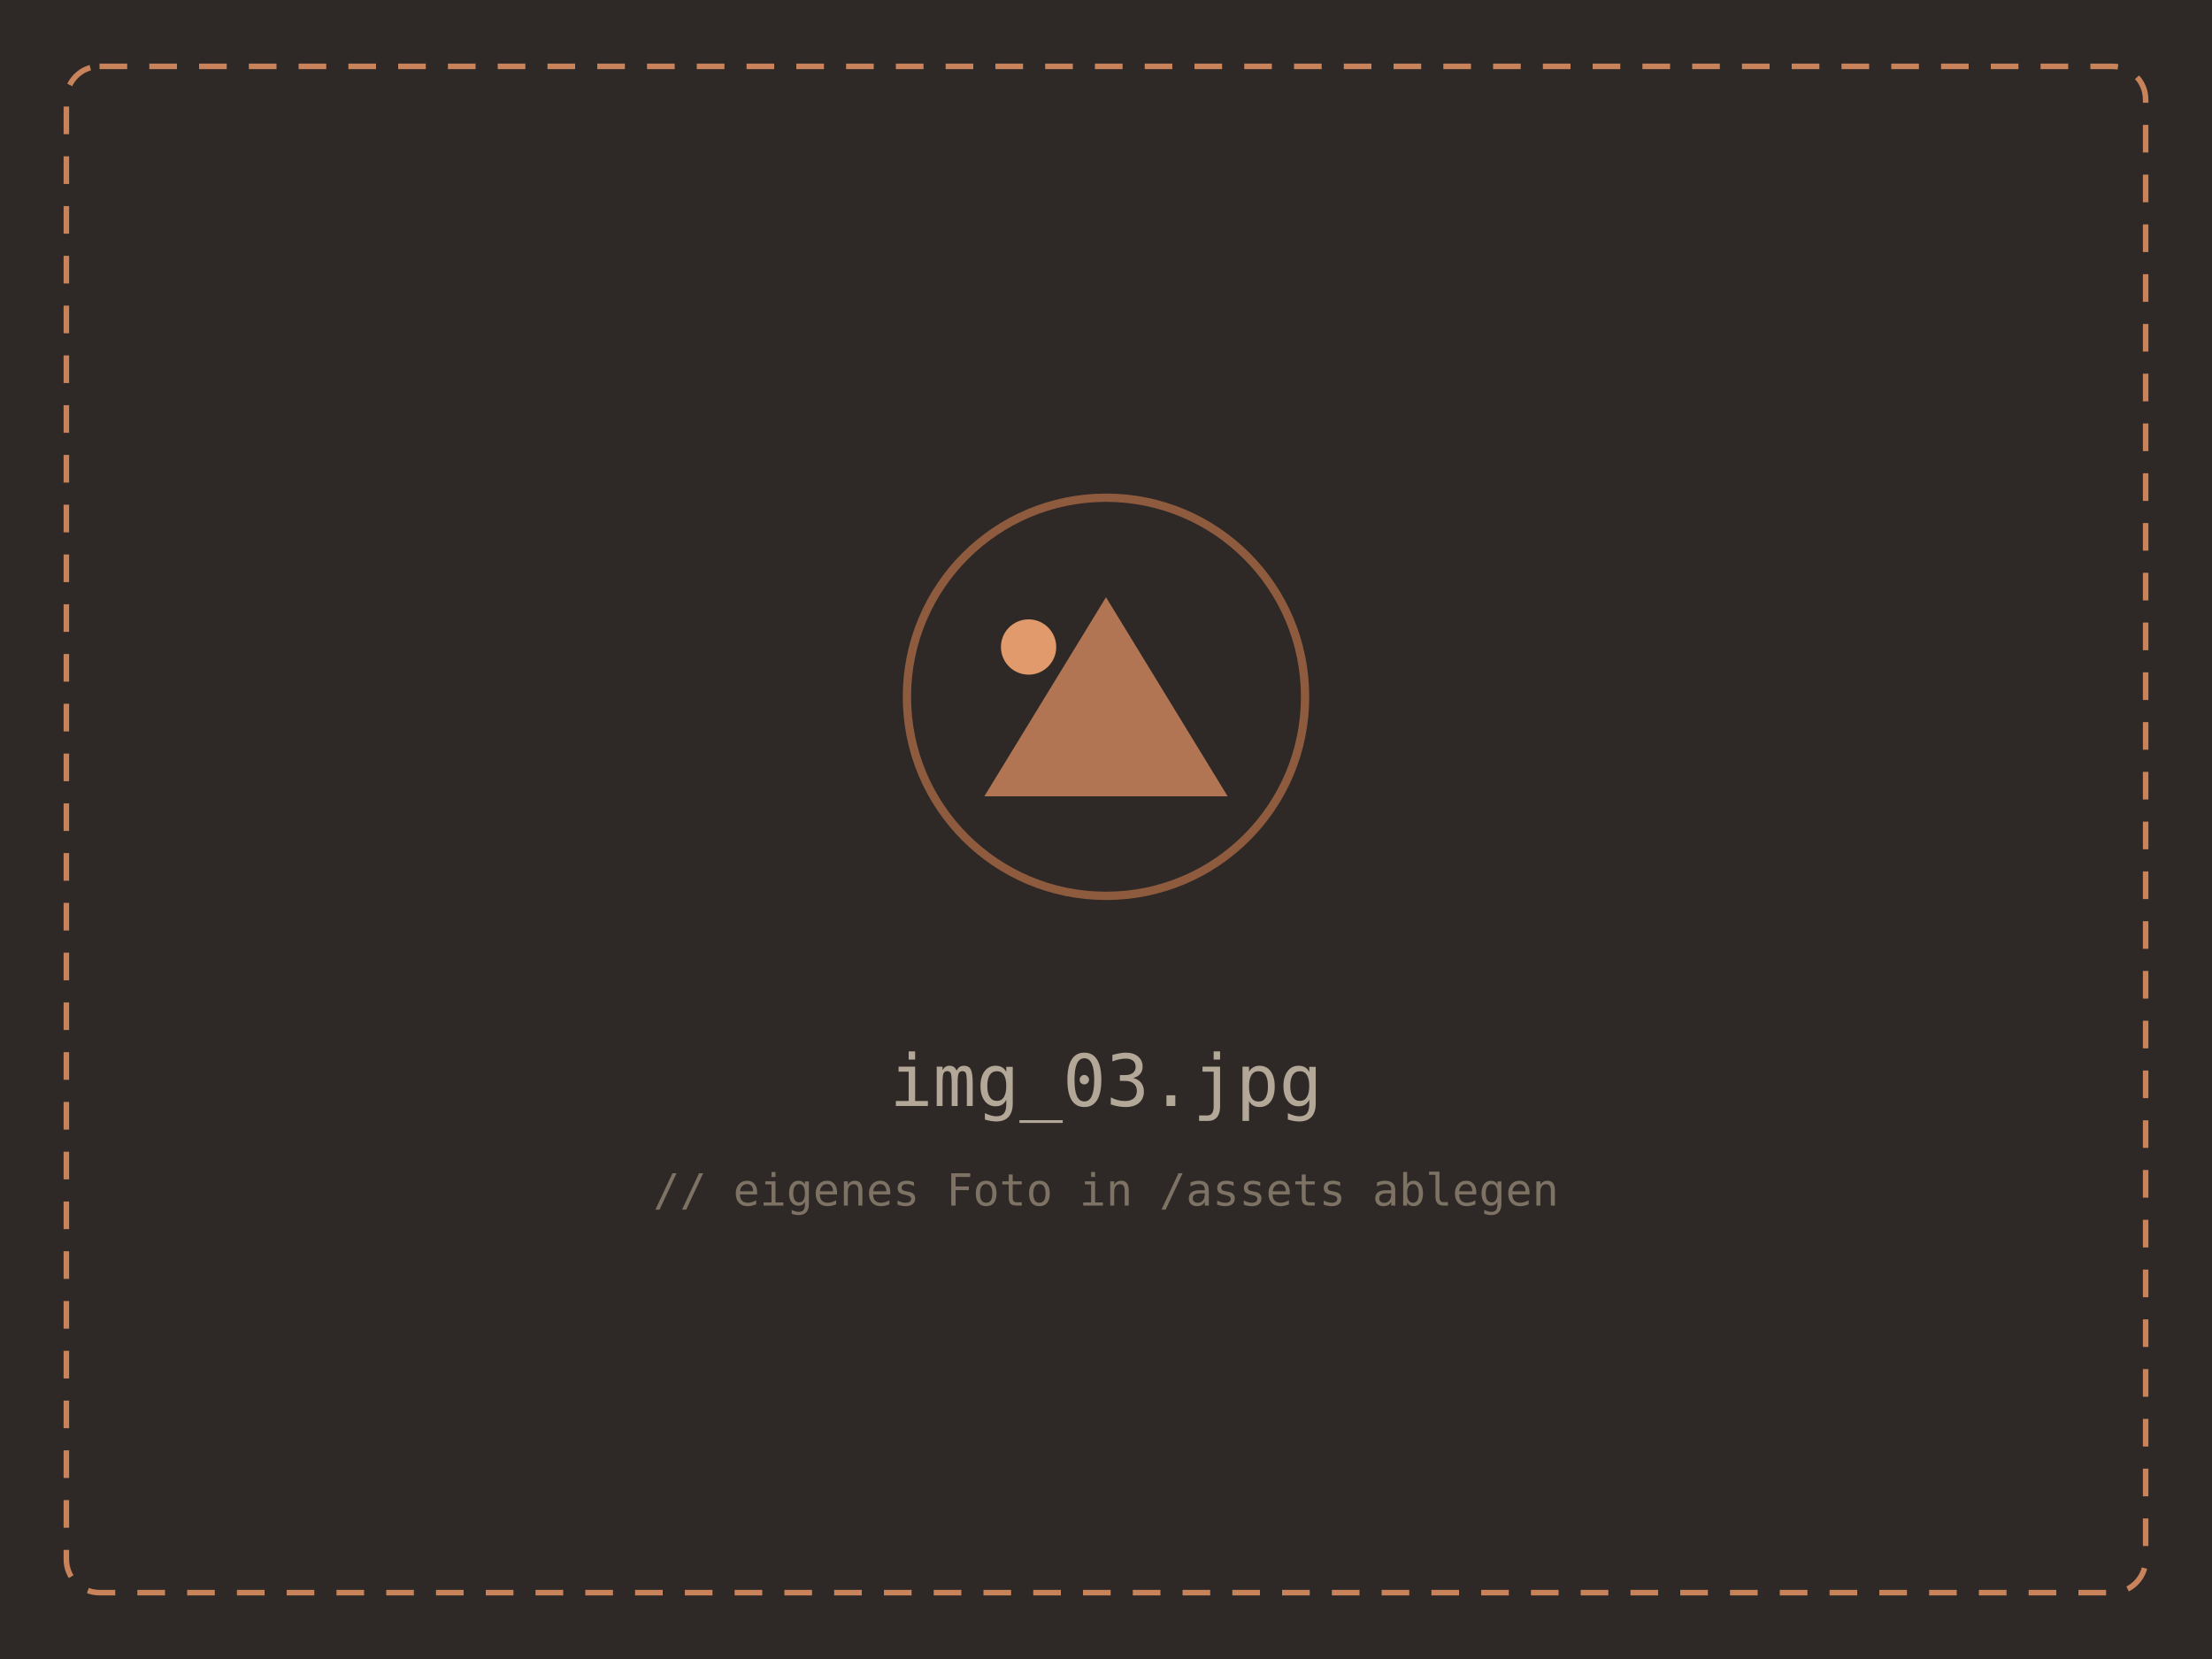
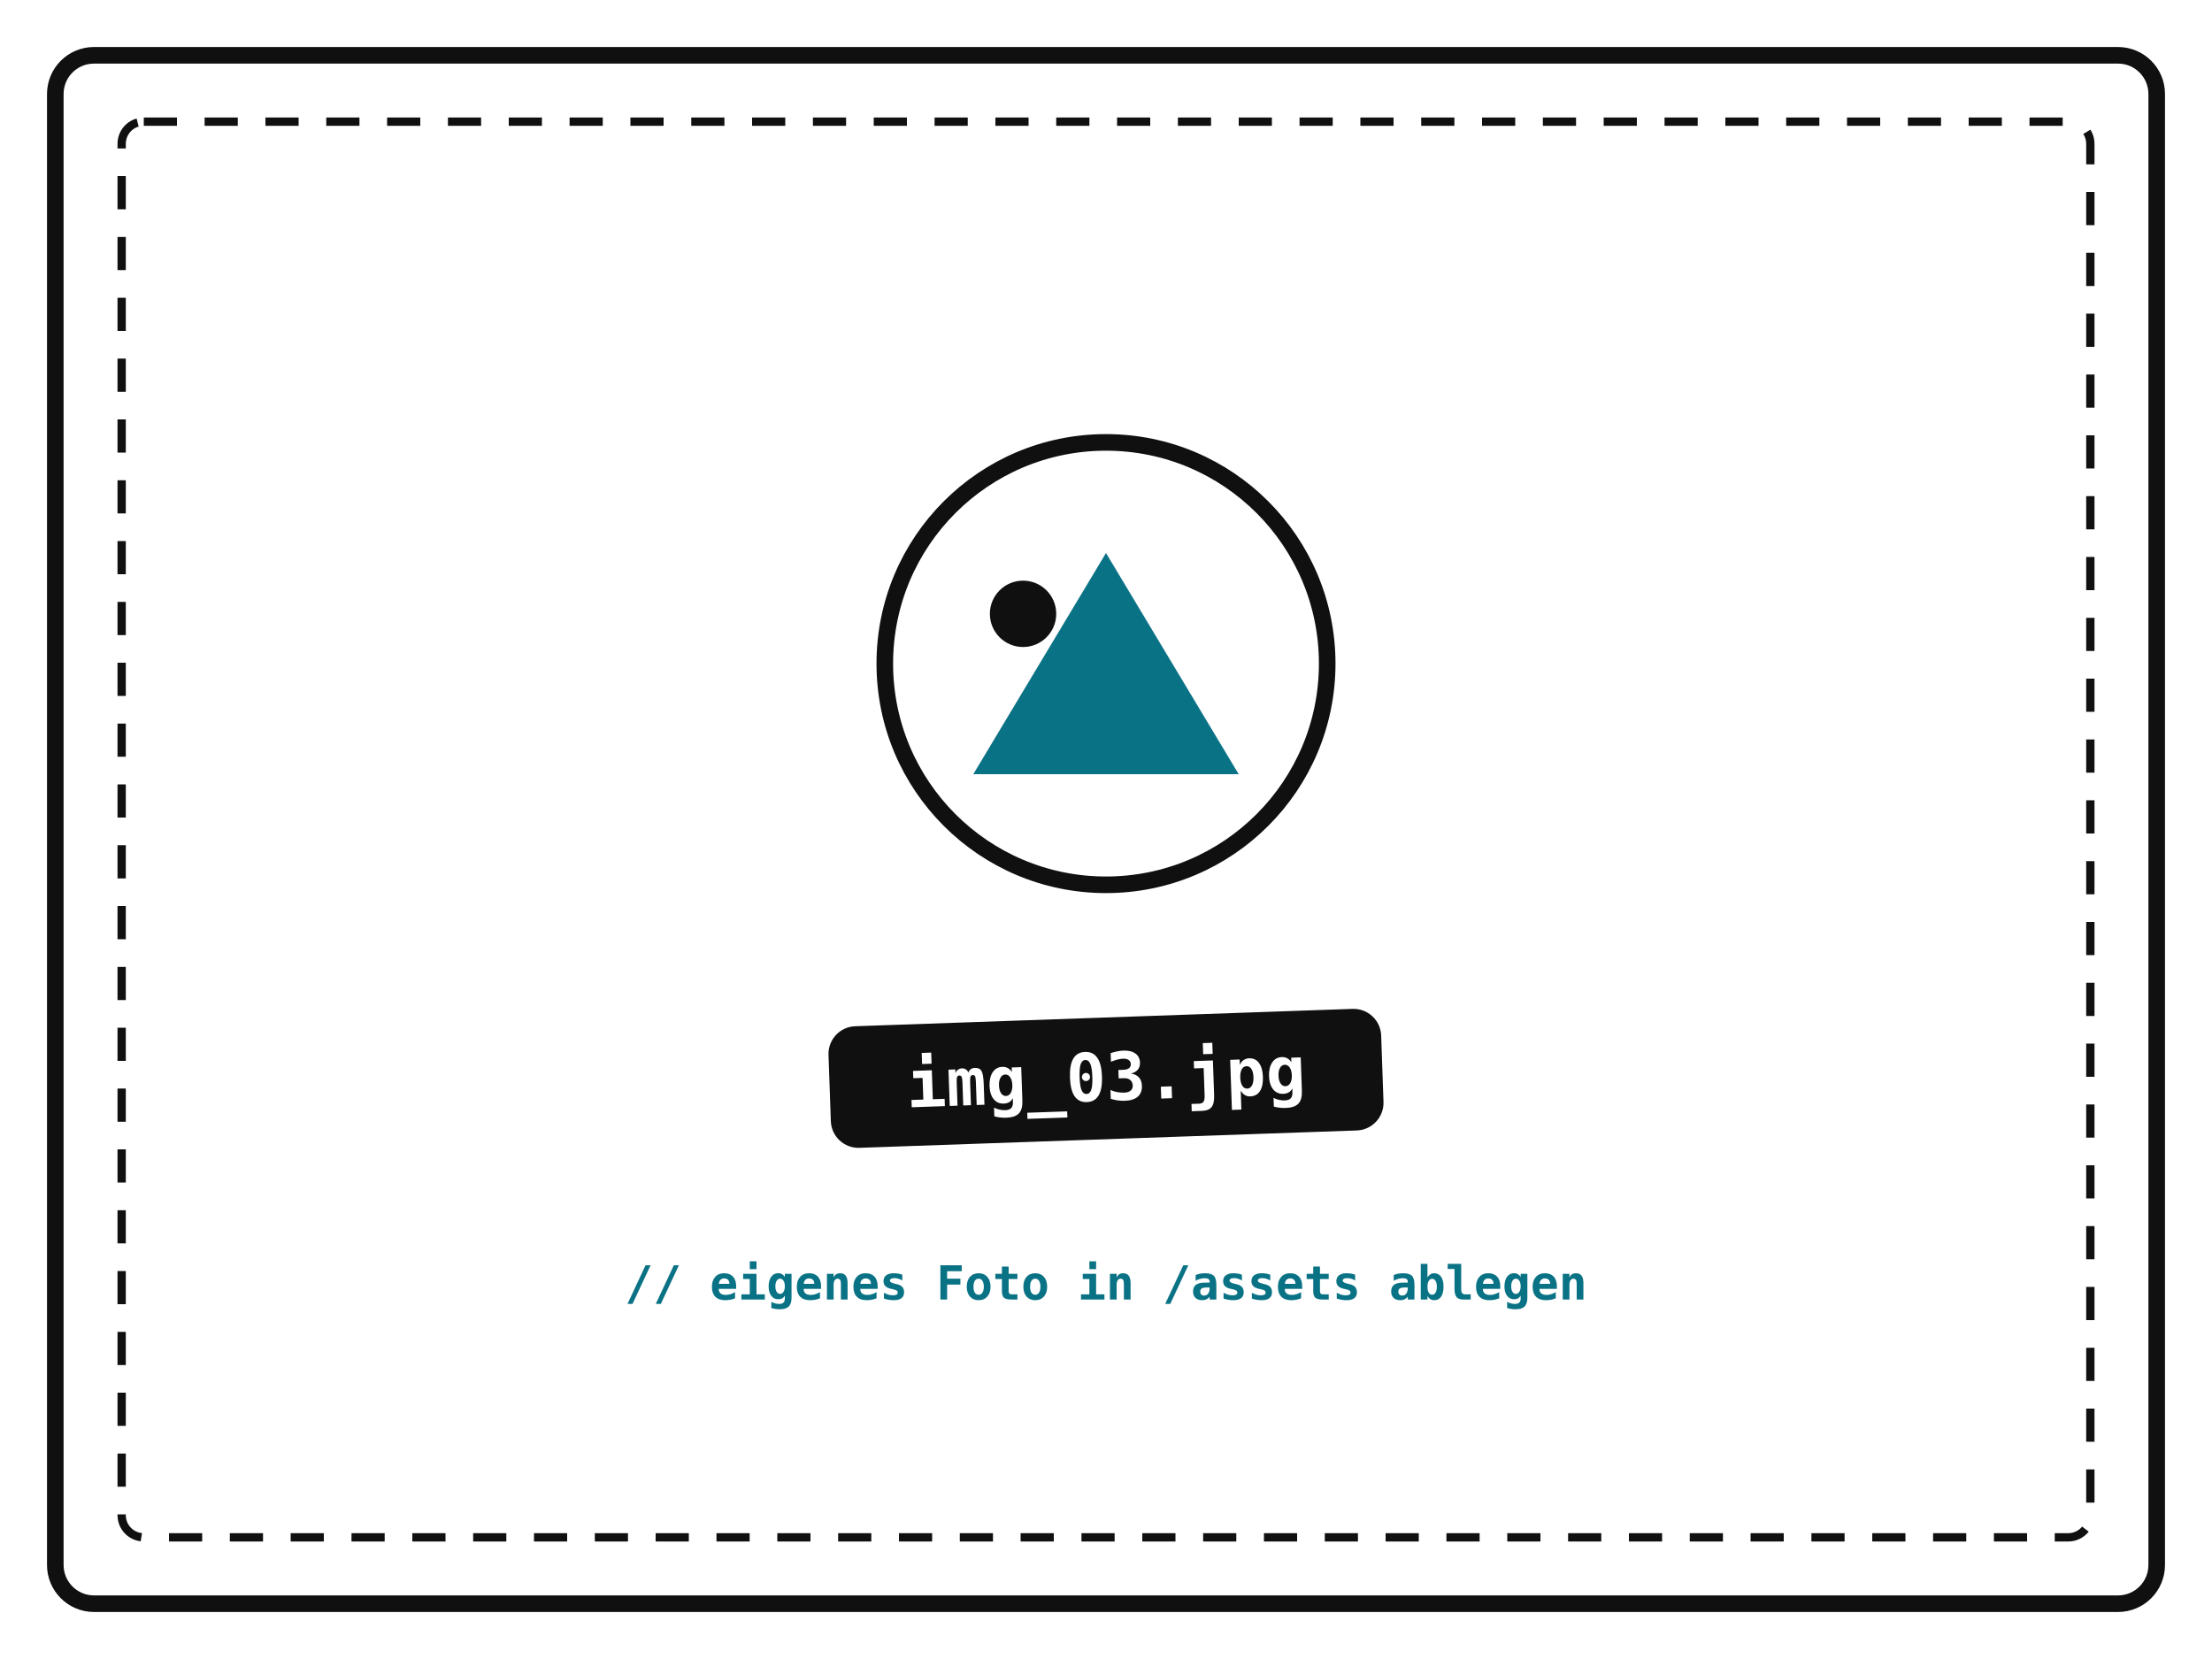
<svg xmlns="http://www.w3.org/2000/svg" width="800" height="600" viewBox="0 0 800 600">
-   <rect width="800" height="600" fill="#2e2926" />
-   <rect x="24" y="24" width="752" height="552" fill="none" stroke="#c9835a" stroke-width="2" stroke-dasharray="10 8" rx="12" />
-   <circle cx="400" cy="252" r="72" fill="none" stroke="#8f5b3e" stroke-width="3" />
-   <path d="M356 288 L400 216 L444 288 Z" fill="#c9835a" opacity="0.85" />
-   <circle cx="372" cy="234" r="10" fill="#e09a6c" />
-   <text x="400" y="400" text-anchor="middle" font-family="monospace" font-size="26" fill="#b3a798">img_03.jpg</text>
-   <text x="400" y="436" text-anchor="middle" font-family="monospace" font-size="16" fill="#7d7263">// eigenes Foto in /assets ablegen</text>
+   <rect width="800" height="600" fill="#ffffff" />
+   <rect x="20" y="20" width="760" height="560" fill="none" stroke="#101010" stroke-width="6" rx="14" />
+   <rect x="44" y="44" width="712" height="512" fill="none" stroke="#101010" stroke-width="3" stroke-dasharray="12 10" rx="8" />
+   <circle cx="400" cy="240" r="80" fill="none" stroke="#101010" stroke-width="6" />
+   <path d="M352 280 L400 200 L448 280 Z" fill="#0a7285" />
+   <circle cx="370" cy="222" r="12" fill="#101010" />
+   <rect x="300" y="368" width="200" height="44" fill="#101010" rx="10" transform="rotate(-2 400 390)" />
+   <text x="400" y="398" text-anchor="middle" font-family="monospace" font-size="24" font-weight="bold" fill="#ffffff" transform="rotate(-2 400 390)">img_03.jpg</text>
+   <text x="400" y="470" text-anchor="middle" font-family="monospace" font-size="17" font-weight="bold" fill="#0a7285">// eigenes Foto in /assets ablegen</text>
</svg>
